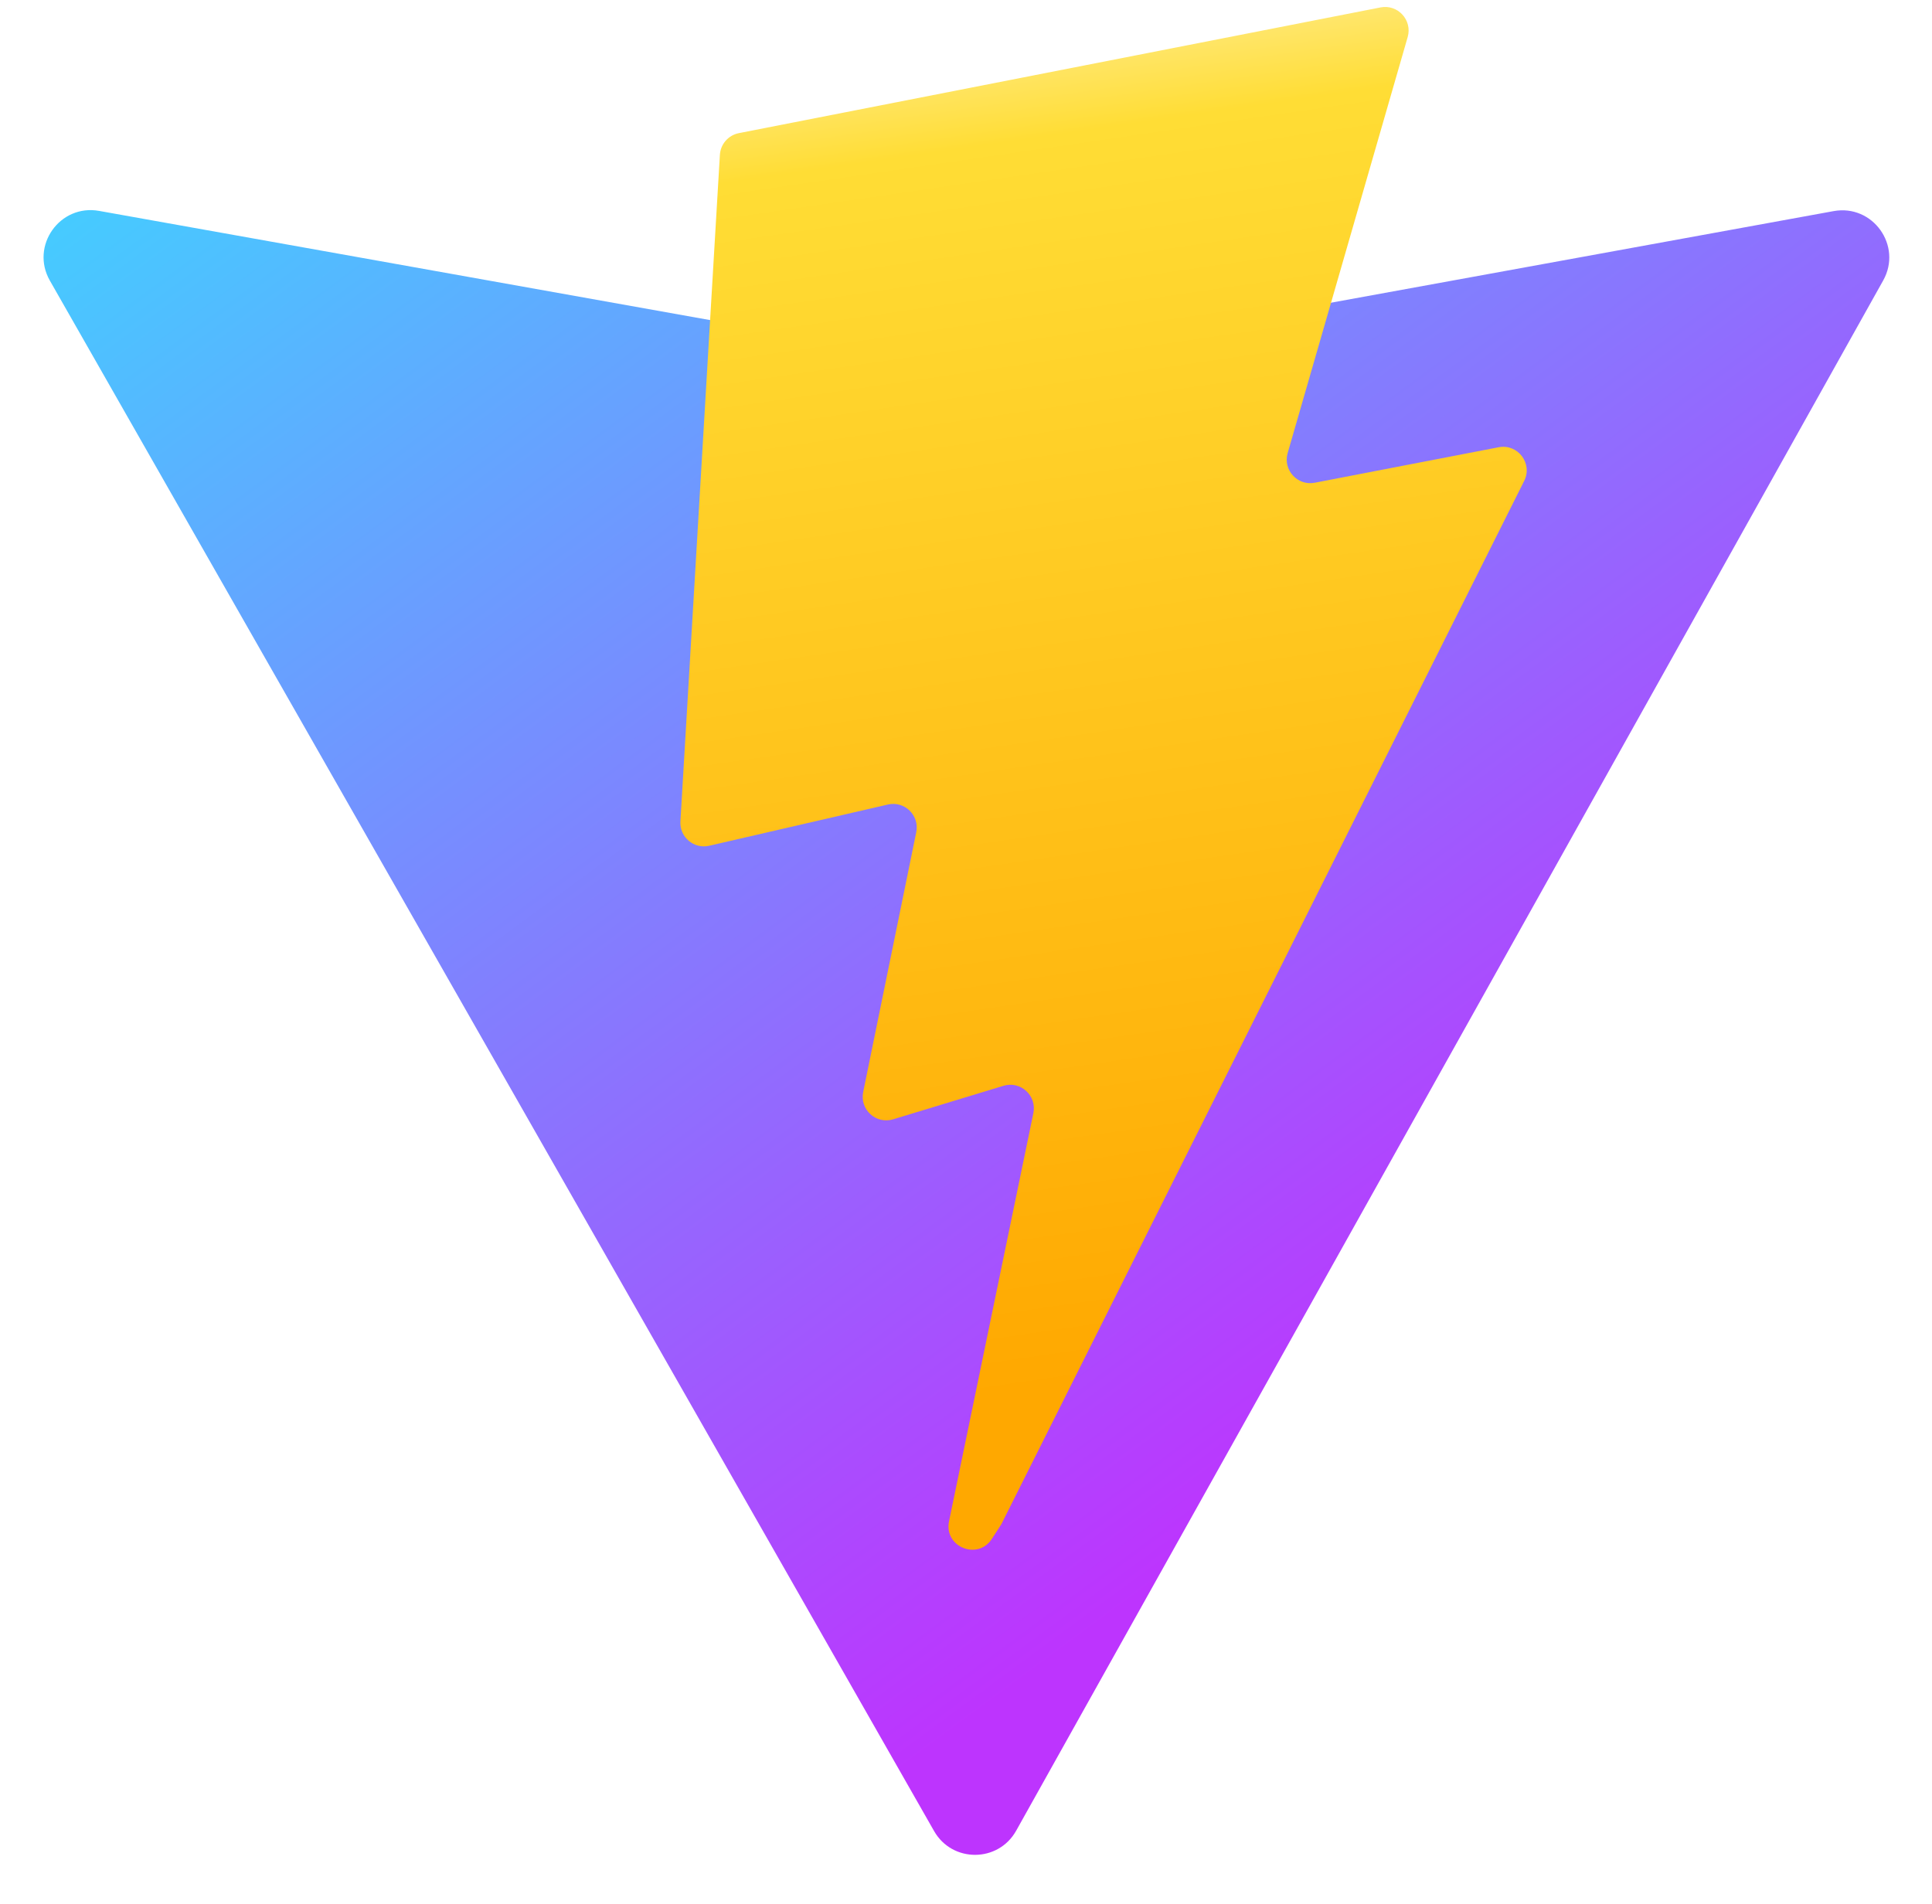
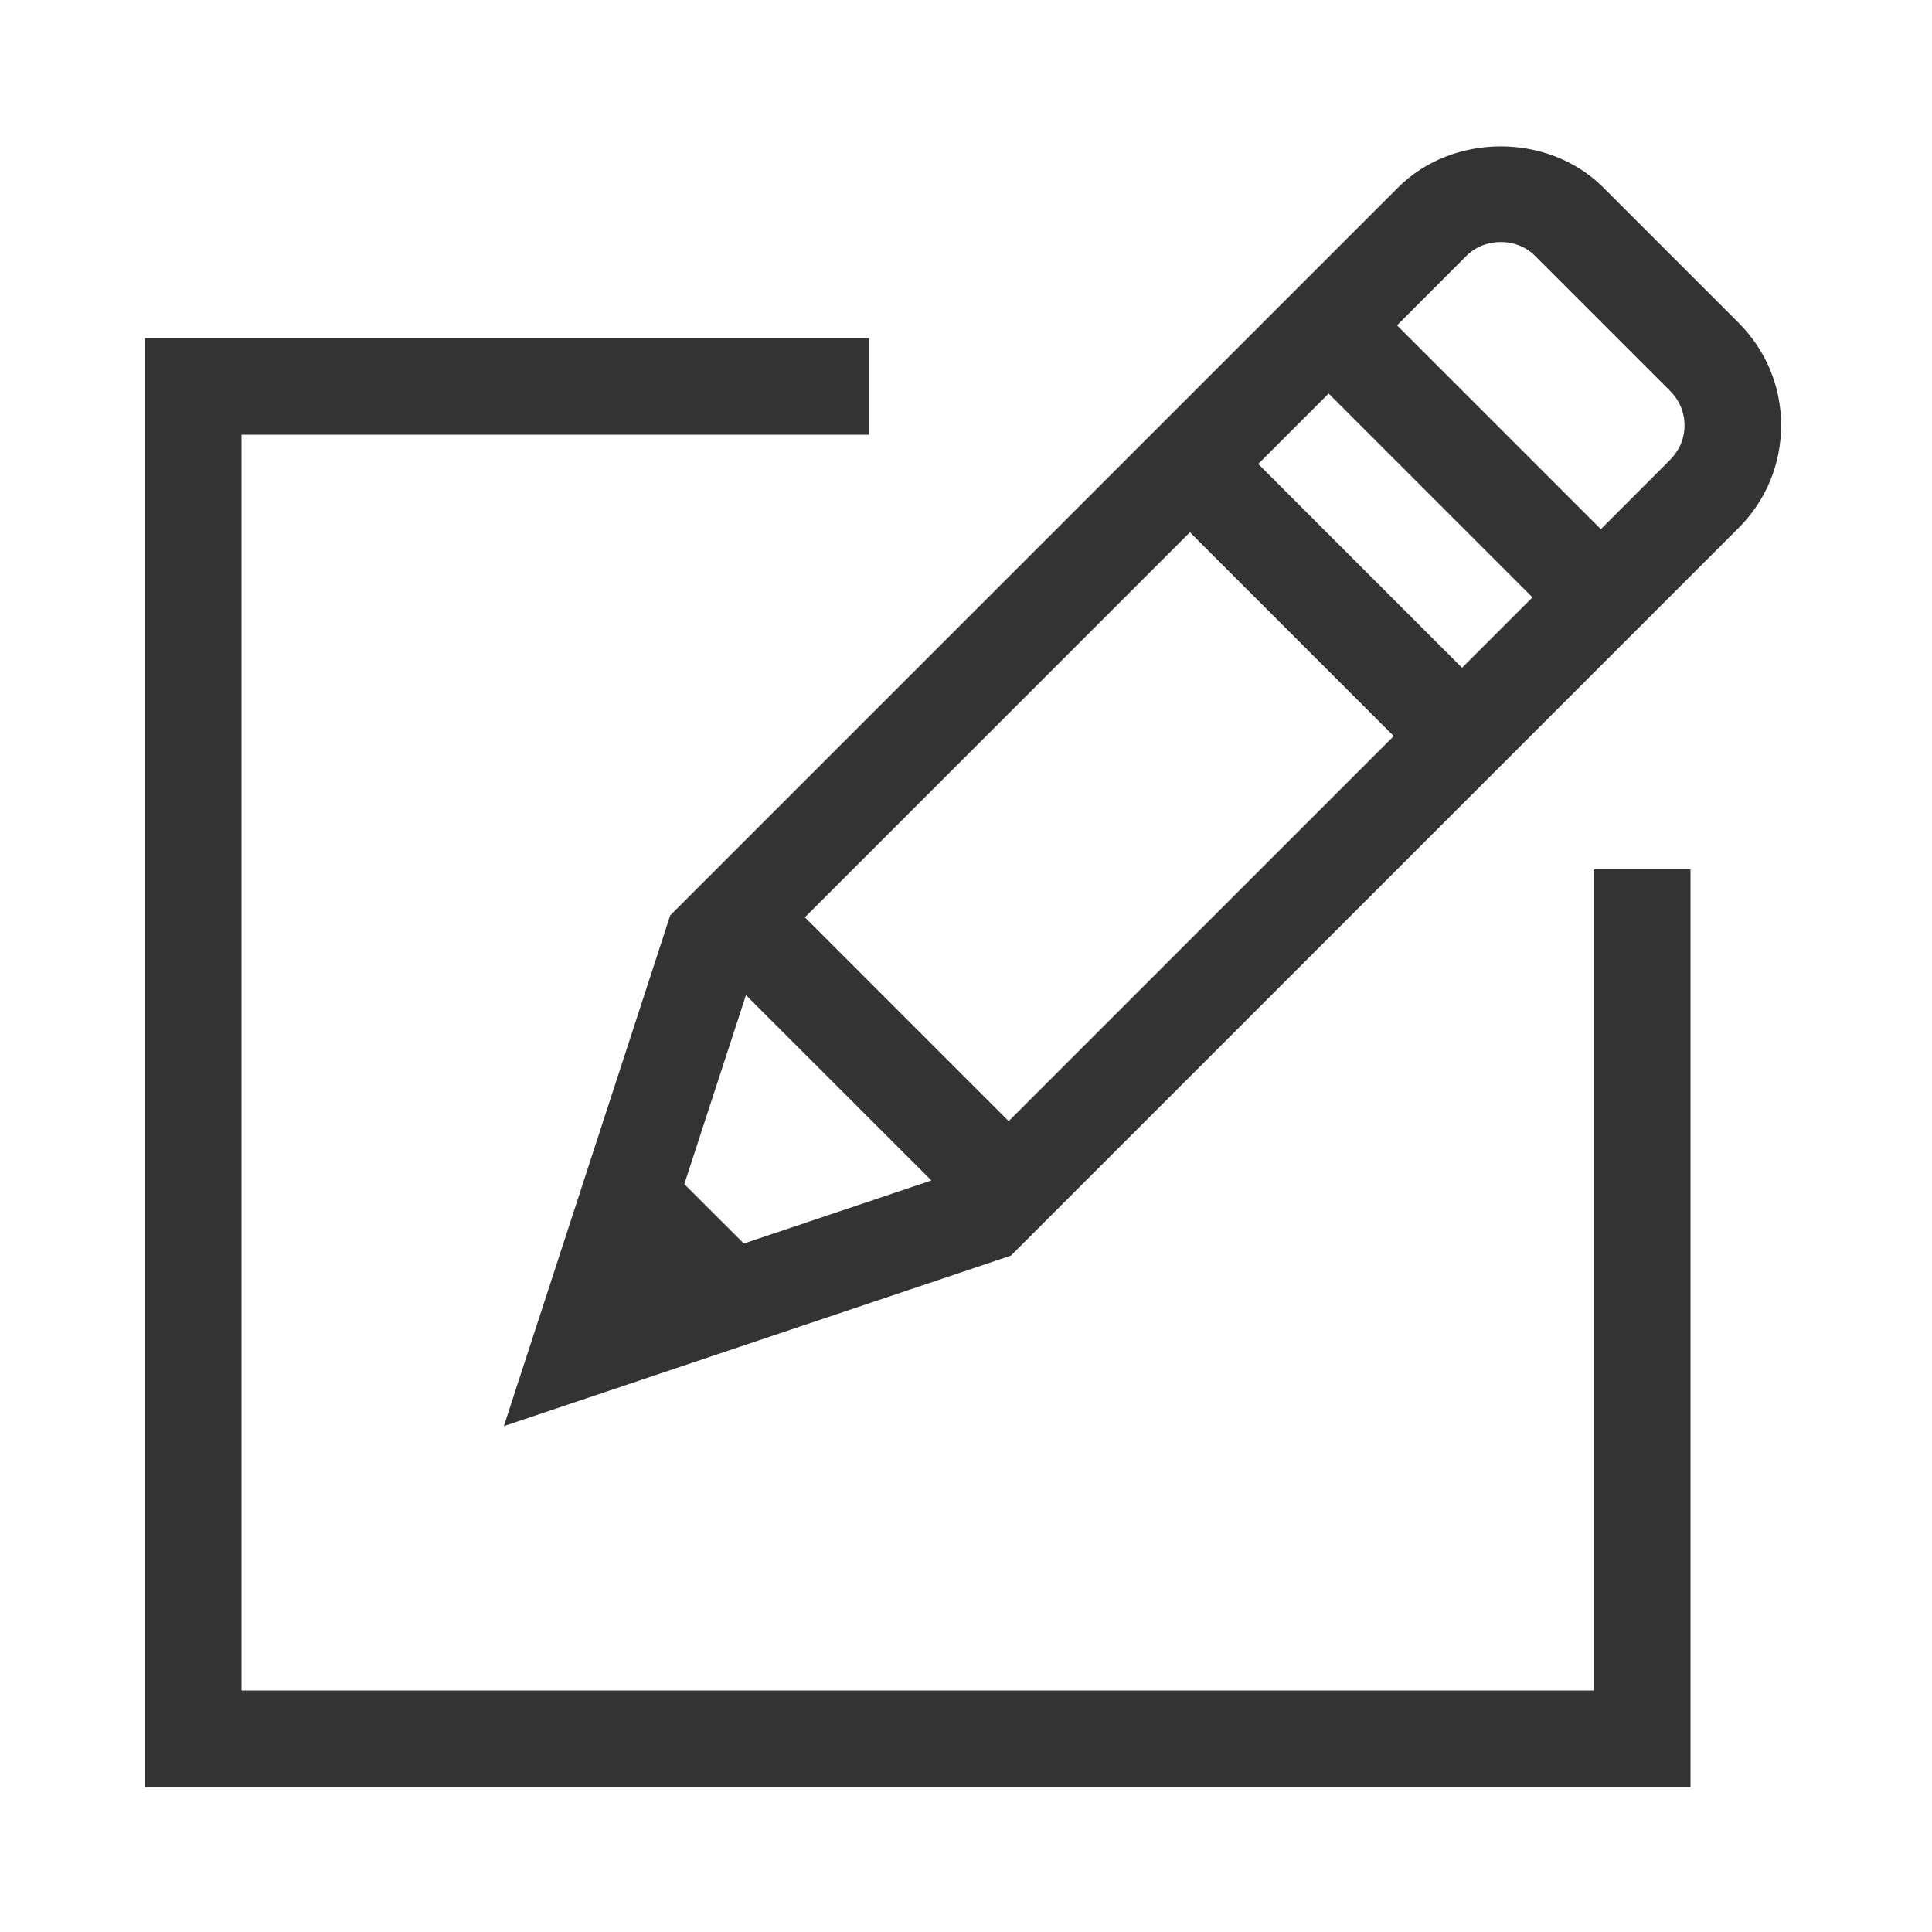
- <svg xmlns="http://www.w3.org/2000/svg" width="410" height="404" viewBox="0 0 410 404" fill="none">
-   <path d="M399.641 59.525L215.643 388.545C211.844 395.338 202.084 395.378 198.228 388.618L10.582 59.556C6.381 52.19 12.68 43.267 21.028 44.759L205.223 77.682C206.398 77.892 207.601 77.89 208.776 77.676L389.119 44.806C397.439 43.289 403.768 52.143 399.641 59.525Z" fill="url(#paint0_linear)" />
-   <path d="M292.965 1.574L156.801 28.255C154.563 28.694 152.906 30.59 152.771 32.866L144.395 174.33C144.198 177.662 147.258 180.248 150.51 179.498L188.42 170.749C191.967 169.931 195.172 173.055 194.443 176.622L183.18 231.775C182.422 235.487 185.907 238.661 189.532 237.56L212.947 230.446C216.577 229.344 220.065 232.527 219.297 236.242L201.398 322.875C200.278 328.294 207.486 331.249 210.492 326.603L212.5 323.5L323.454 102.072C325.312 98.365 322.108 94.137 318.036 94.923L279.014 102.454C275.347 103.161 272.227 99.746 273.262 96.158L298.731 7.867C299.767 4.273 296.636 0.855 292.965 1.574Z" fill="url(#paint1_linear)" />
-   <defs>
-     <linearGradient id="paint0_linear" x1="6" y1="33" x2="235" y2="344" gradientUnits="userSpaceOnUse">
-       <stop stop-color="#41D1FF" />
-       <stop offset="1" stop-color="#BD34FE" />
-     </linearGradient>
-     <linearGradient id="paint1_linear" x1="194.651" y1="8.818" x2="236.076" y2="292.989" gradientUnits="userSpaceOnUse">
-       <stop stop-color="#FFEA83" />
-       <stop offset="0.083" stop-color="#FFDD35" />
-       <stop offset="1" stop-color="#FFA800" />
-     </linearGradient>
-   </defs>
+ <svg xmlns="http://www.w3.org/2000/svg" width="64" height="64" viewBox="-1.5 -1.5 20 20" fill="#333">
+   <path d="M16.499 1.843l-1.403-1.403c-0.566-0.566-1.555-0.566-2.122 0l-7.536 7.536-1.722 5.287 5.249-1.765 7.534-7.534c0.283-0.283 0.439-0.66 0.439-1.061s-0.156-0.777-0.439-1.060zM5.584 10.758l0.638-1.957 1.92 1.919-1.942 0.653-0.616-0.615zM6.832 7.996l3.986-3.986 2.11 2.11-3.986 3.986-2.11-2.11zM11.525 3.303l0.729-0.729 2.11 2.11-0.729 0.729-2.11-2.11zM15.792 3.257l-0.72 0.721-2.11-2.11 0.72-0.721c0.19-0.189 0.519-0.189 0.707 0l1.403 1.403c0.094 0.095 0.146 0.22 0.146 0.354s-0.052 0.258-0.146 0.353zM15 7.5h1v9.5h-16v-15h7.5v1h-6.5v13h14v-8.5z" />
</svg>
